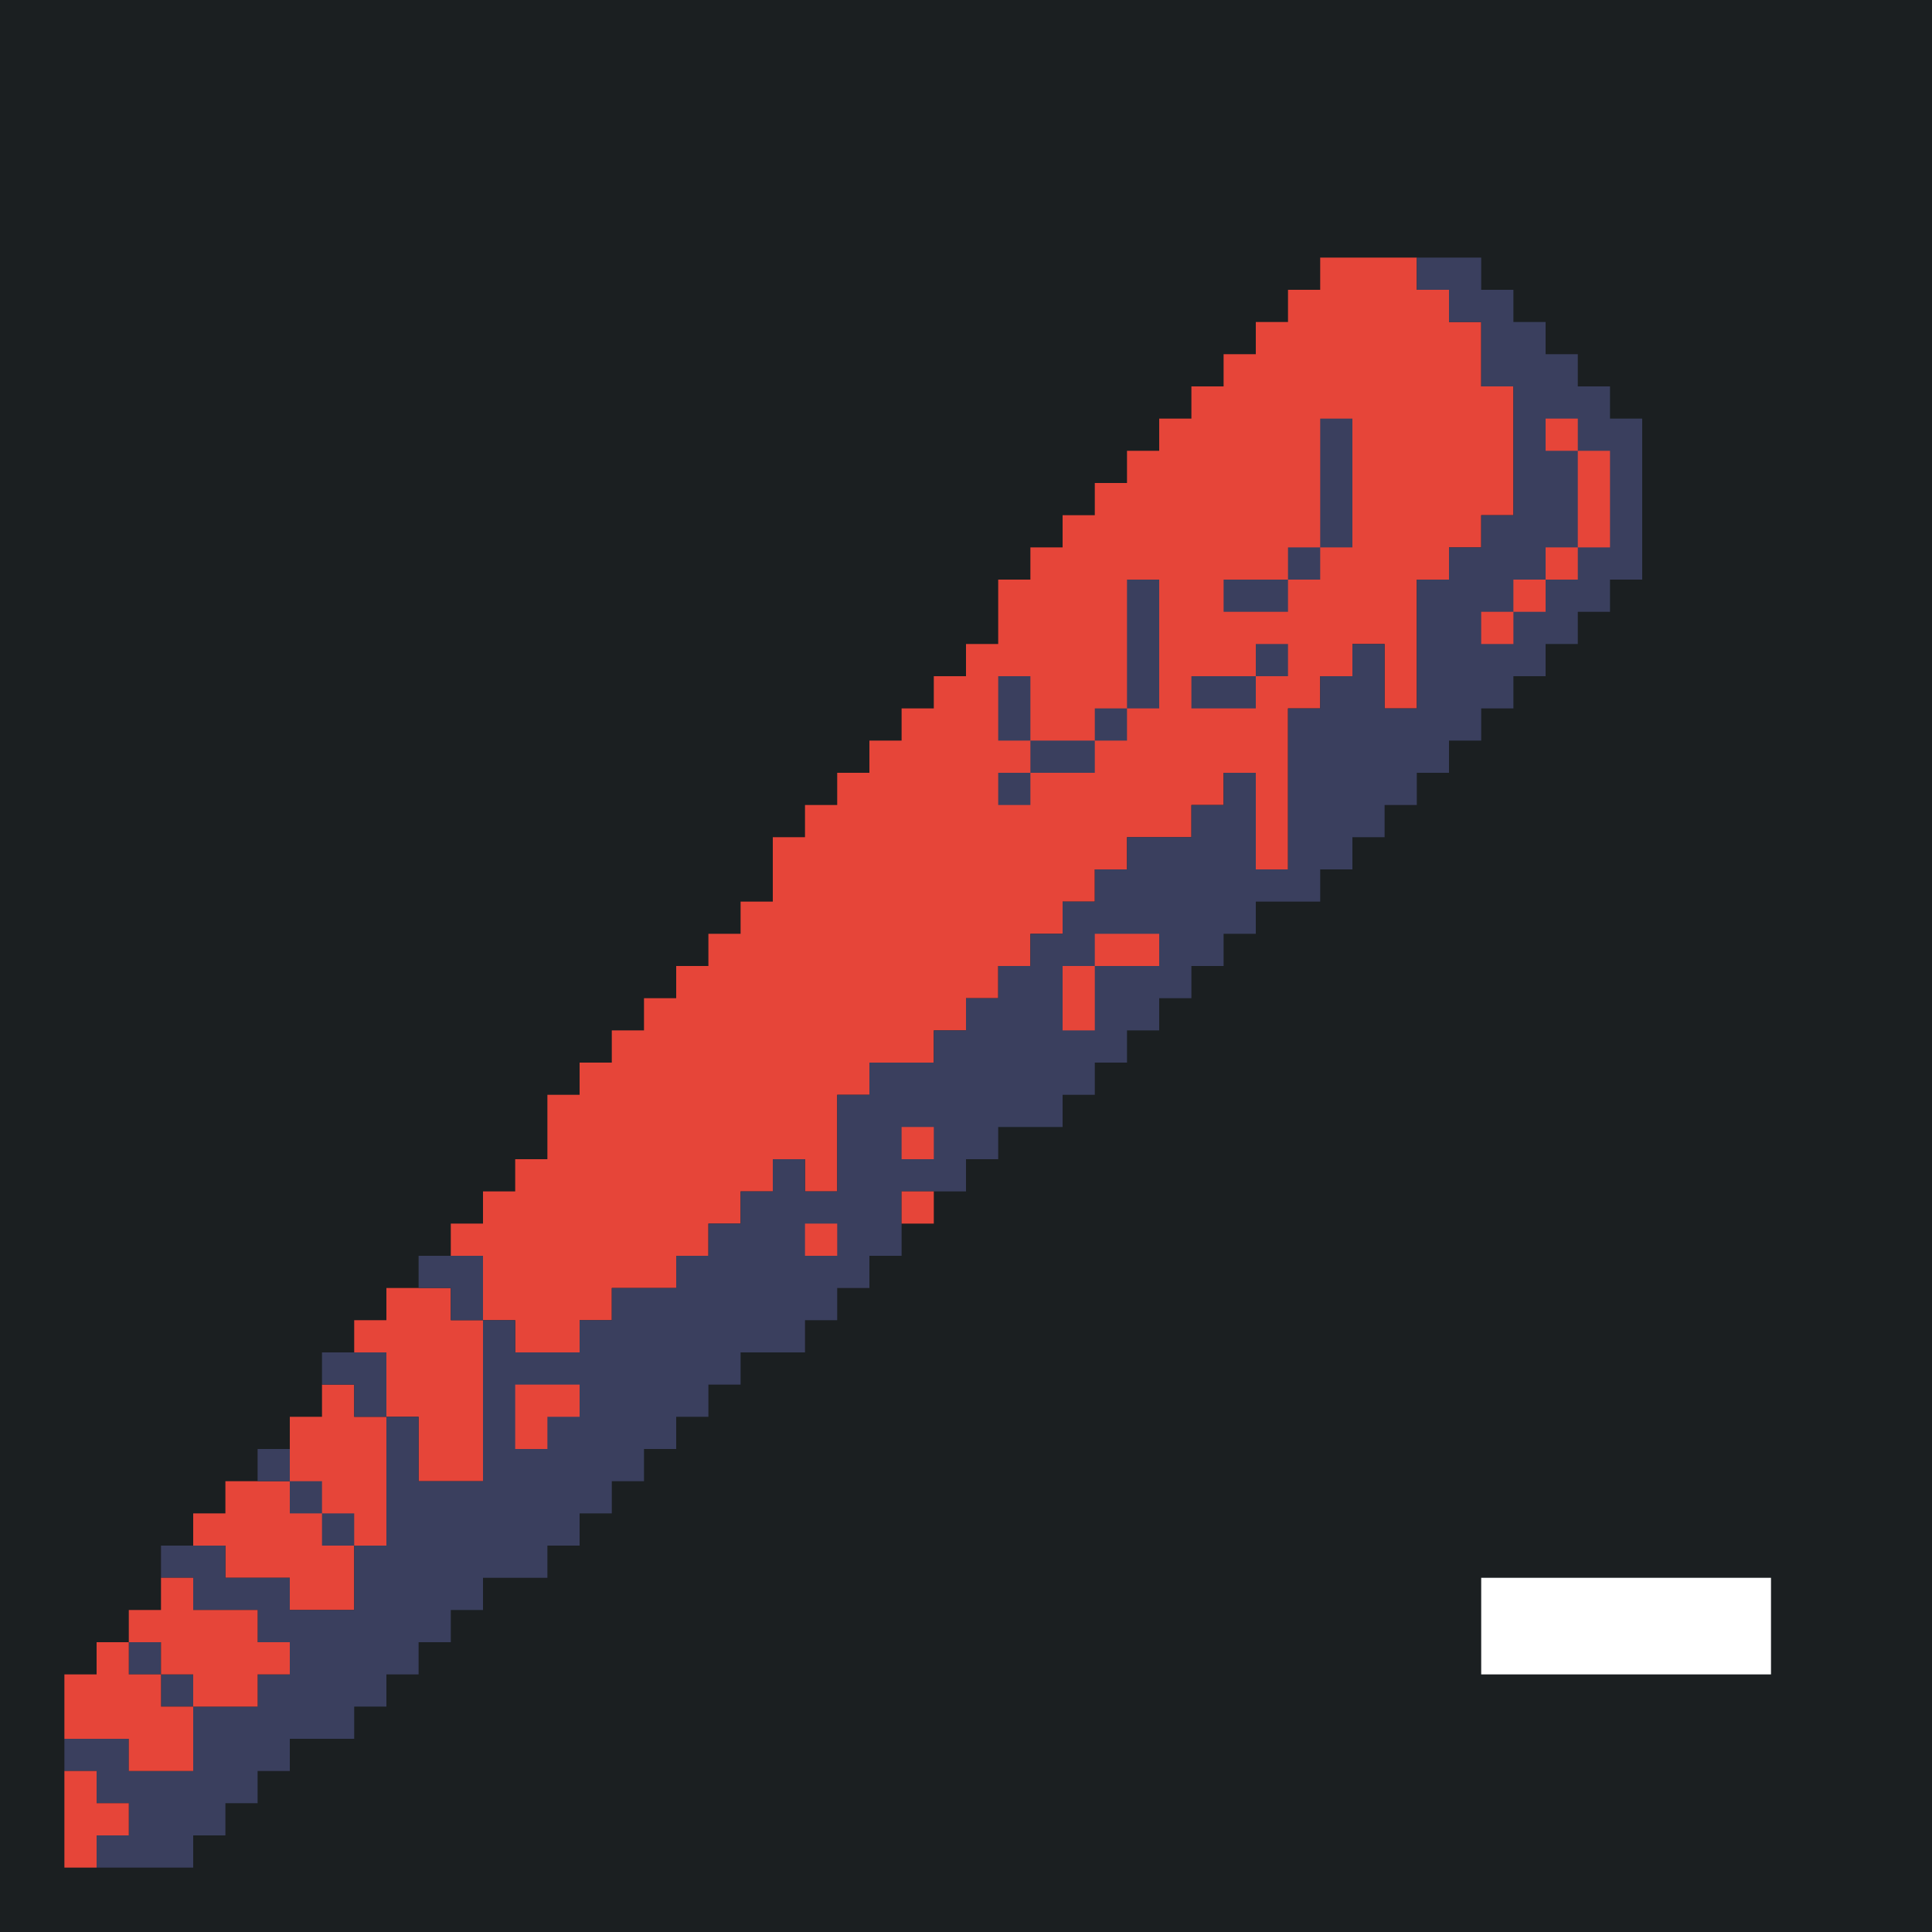
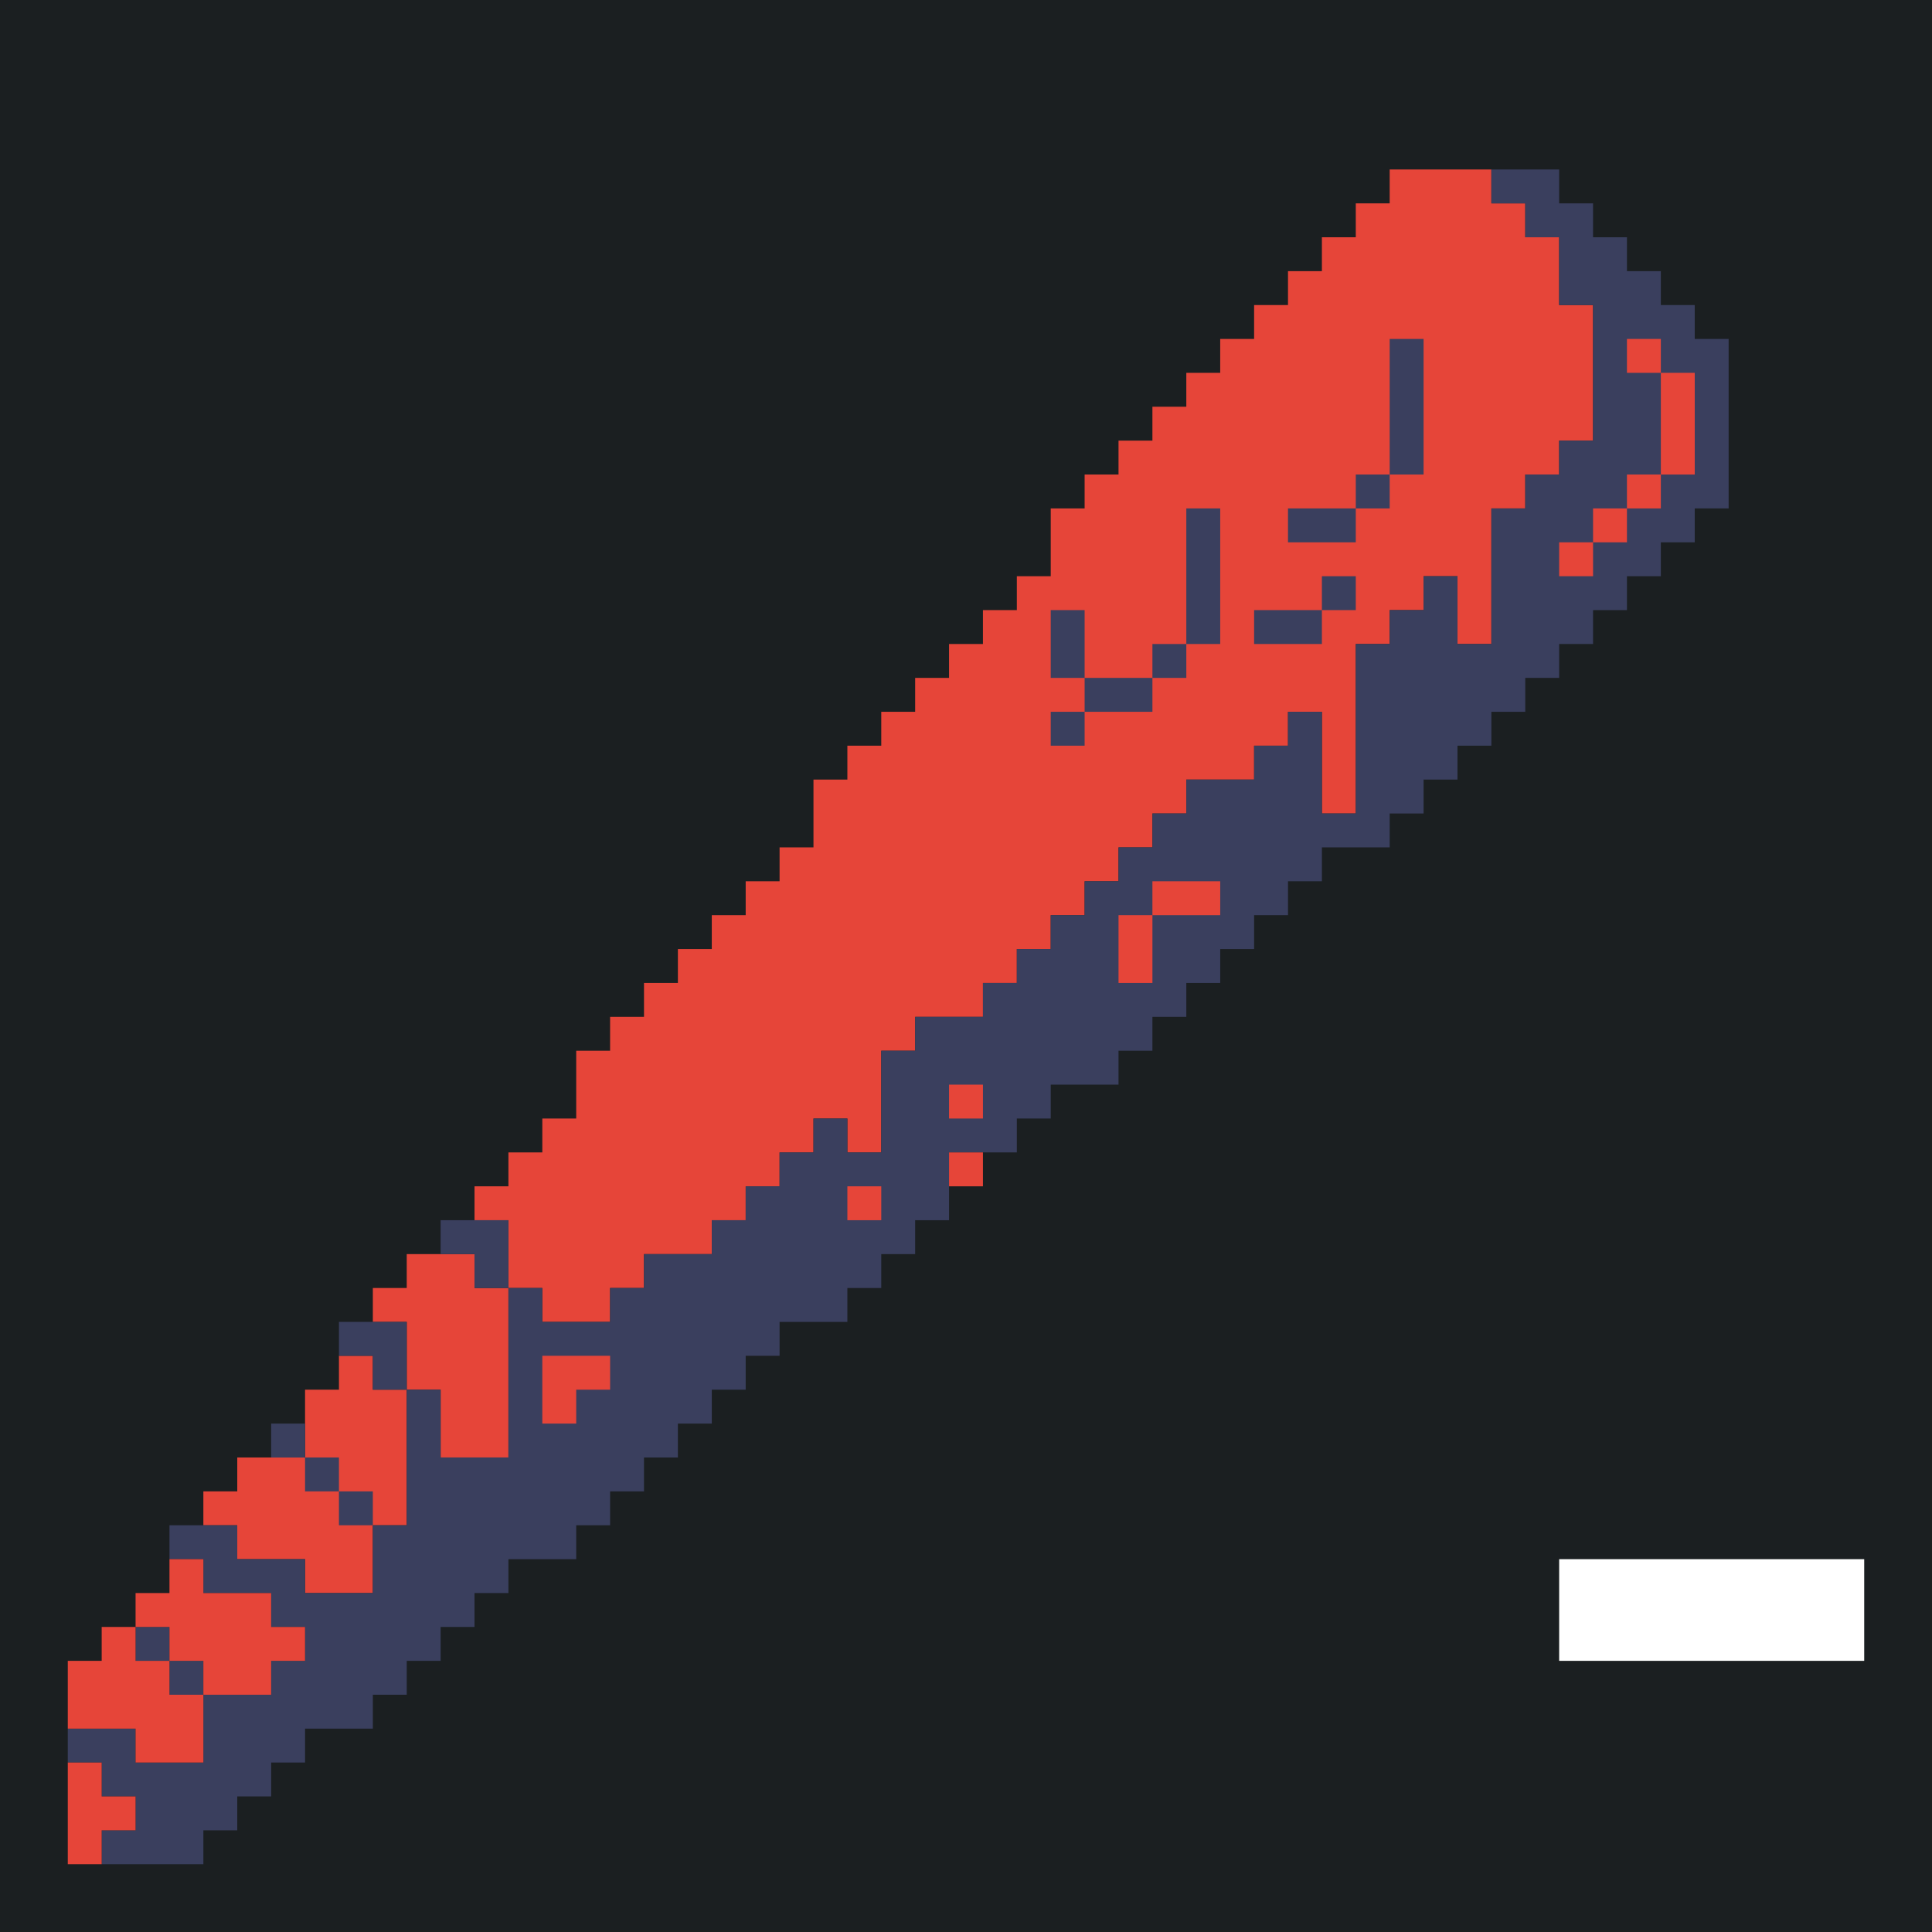
- <svg xmlns="http://www.w3.org/2000/svg" width="240" height="240">
+ <svg xmlns="http://www.w3.org/2000/svg" width="512" height="512" viewBox="0 12 228 228">
  <path style="fill:#1b1f21; stroke:none;" d="M0 0L0 240L240 240L240 0L0 0z" />
  <path style="fill:#e64539; stroke:none;" d="M164 32L164 36L160 36L160 40L156 40L156 44L152 44L152 48L148 48L148 52L144 52L144 56L140 56L140 60L136 60L136 64L132 64L132 68L128 68L128 72L124 72L124 80L120 80L120 84L116 84L116 88L112 88L112 92L108 92L108 96L104 96L104 100L100 100L100 104L96 104L96 112L92 112L92 116L88 116L88 120L84 120L84 124L80 124L80 128L76 128L76 132L72 132L72 136L68 136L68 144L64 144L64 148L60 148L60 152L56 152L56 156L60 156L60 164L56 164L56 160L48 160L48 164L44 164L44 168L48 168L48 176L44 176L44 172L40 172L40 176L36 176L36 184L28 184L28 188L24 188L24 192L28 192L28 196L36 196L36 200L44 200L44 192L48 192L48 176L52 176L52 184L60 184L60 164L64 164L64 168L72 168L72 164L76 164L76 160L84 160L84 156L88 156L88 152L92 152L92 148L96 148L96 144L100 144L100 148L104 148L104 136L108 136L108 132L116 132L116 128L120 128L120 124L124 124L124 120L128 120L128 116L132 116L132 112L136 112L136 108L140 108L140 104L148 104L148 100L152 100L152 96L156 96L156 108L160 108L160 88L164 88L164 84L168 84L168 80L172 80L172 88L176 88L176 72L180 72L180 68L184 68L184 64L188 64L188 48L184 48L184 40L180 40L180 36L176 36L176 32L164 32z" />
  <path style="fill:#3a3f5e; stroke:none;" d="M176 32L176 36L180 36L180 40L184 40L184 48L188 48L188 64L184 64L184 68L180 68L180 72L176 72L176 88L172 88L172 80L168 80L168 84L164 84L164 88L160 88L160 108L156 108L156 96L152 96L152 100L148 100L148 104L140 104L140 108L136 108L136 112L132 112L132 116L128 116L128 120L124 120L124 124L120 124L120 128L116 128L116 132L108 132L108 136L104 136L104 148L100 148L100 144L96 144L96 148L92 148L92 152L88 152L88 156L84 156L84 160L76 160L76 164L72 164L72 168L64 168L64 164L60 164L60 184L52 184L52 176L48 176L48 192L44 192L44 200L36 200L36 196L28 196L28 192L20 192L20 196L24 196L24 200L32 200L32 204L36 204L36 208L32 208L32 212L24 212L24 208L20 208L20 204L16 204L16 208L20 208L20 212L24 212L24 220L16 220L16 216L8 216L8 220L12 220L12 224L16 224L16 228L12 228L12 232L24 232L24 228L28 228L28 224L32 224L32 220L36 220L36 216L44 216L44 212L48 212L48 208L52 208L52 204L56 204L56 200L60 200L60 196L68 196L68 192L72 192L72 188L76 188L76 184L80 184L80 180L84 180L84 176L88 176L88 172L92 172L92 168L100 168L100 164L104 164L104 160L108 160L108 156L112 156L112 148L120 148L120 144L124 144L124 140L132 140L132 136L136 136L136 132L140 132L140 128L144 128L144 124L148 124L148 120L152 120L152 116L156 116L156 112L164 112L164 108L168 108L168 104L172 104L172 100L176 100L176 96L180 96L180 92L184 92L184 88L188 88L188 84L192 84L192 80L196 80L196 76L200 76L200 72L204 72L204 52L200 52L200 48L196 48L196 44L192 44L192 40L188 40L188 36L184 36L184 32L176 32M164 52L164 68L160 68L160 72L152 72L152 76L160 76L160 72L164 72L164 68L168 68L168 52L164 52z" />
  <path style="fill:#e64539; stroke:none;" d="M192 52L192 56L196 56L196 68L192 68L192 72L188 72L188 76L184 76L184 80L188 80L188 76L192 76L192 72L196 72L196 68L200 68L200 56L196 56L196 52L192 52z" />
  <path style="fill:#3a3f5e; stroke:none;" d="M140 72L140 88L136 88L136 92L128 92L128 84L124 84L124 92L128 92L128 96L124 96L124 100L128 100L128 96L136 96L136 92L140 92L140 88L144 88L144 72L140 72M156 80L156 84L148 84L148 88L156 88L156 84L160 84L160 80L156 80z" />
  <path style="fill:#e64539; stroke:none;" d="M136 116L136 120L132 120L132 128L136 128L136 120L144 120L144 116L136 116M112 140L112 144L116 144L116 140L112 140M112 148L112 152L116 152L116 148L112 148M100 152L100 156L104 156L104 152L100 152z" />
  <path style="fill:#3a3f5e; stroke:none;" d="M52 156L52 160L56 160L56 164L60 164L60 156L52 156M40 168L40 172L44 172L44 176L48 176L48 168L40 168z" />
  <path style="fill:#e64539; stroke:none;" d="M64 172L64 180L68 180L68 176L72 176L72 172L64 172z" />
  <path style="fill:#3a3f5e; stroke:none;" d="M32 180L32 184L36 184L36 180L32 180M36 184L36 188L40 188L40 192L44 192L44 188L40 188L40 184L36 184z" />
  <path style="fill:#e64539; stroke:none;" d="M20 196L20 200L16 200L16 204L20 204L20 208L24 208L24 212L32 212L32 208L36 208L36 204L32 204L32 200L24 200L24 196L20 196z" />
  <path style="fill:#ffffff; stroke:none;" d="M184 196L184 208L220 208L220 196L184 196z" />
  <path style="fill:#e64539; stroke:none;" d="M12 204L12 208L8 208L8 216L16 216L16 220L24 220L24 212L20 212L20 208L16 208L16 204L12 204M8 220L8 232L12 232L12 228L16 228L16 224L12 224L12 220L8 220z" />
</svg>
